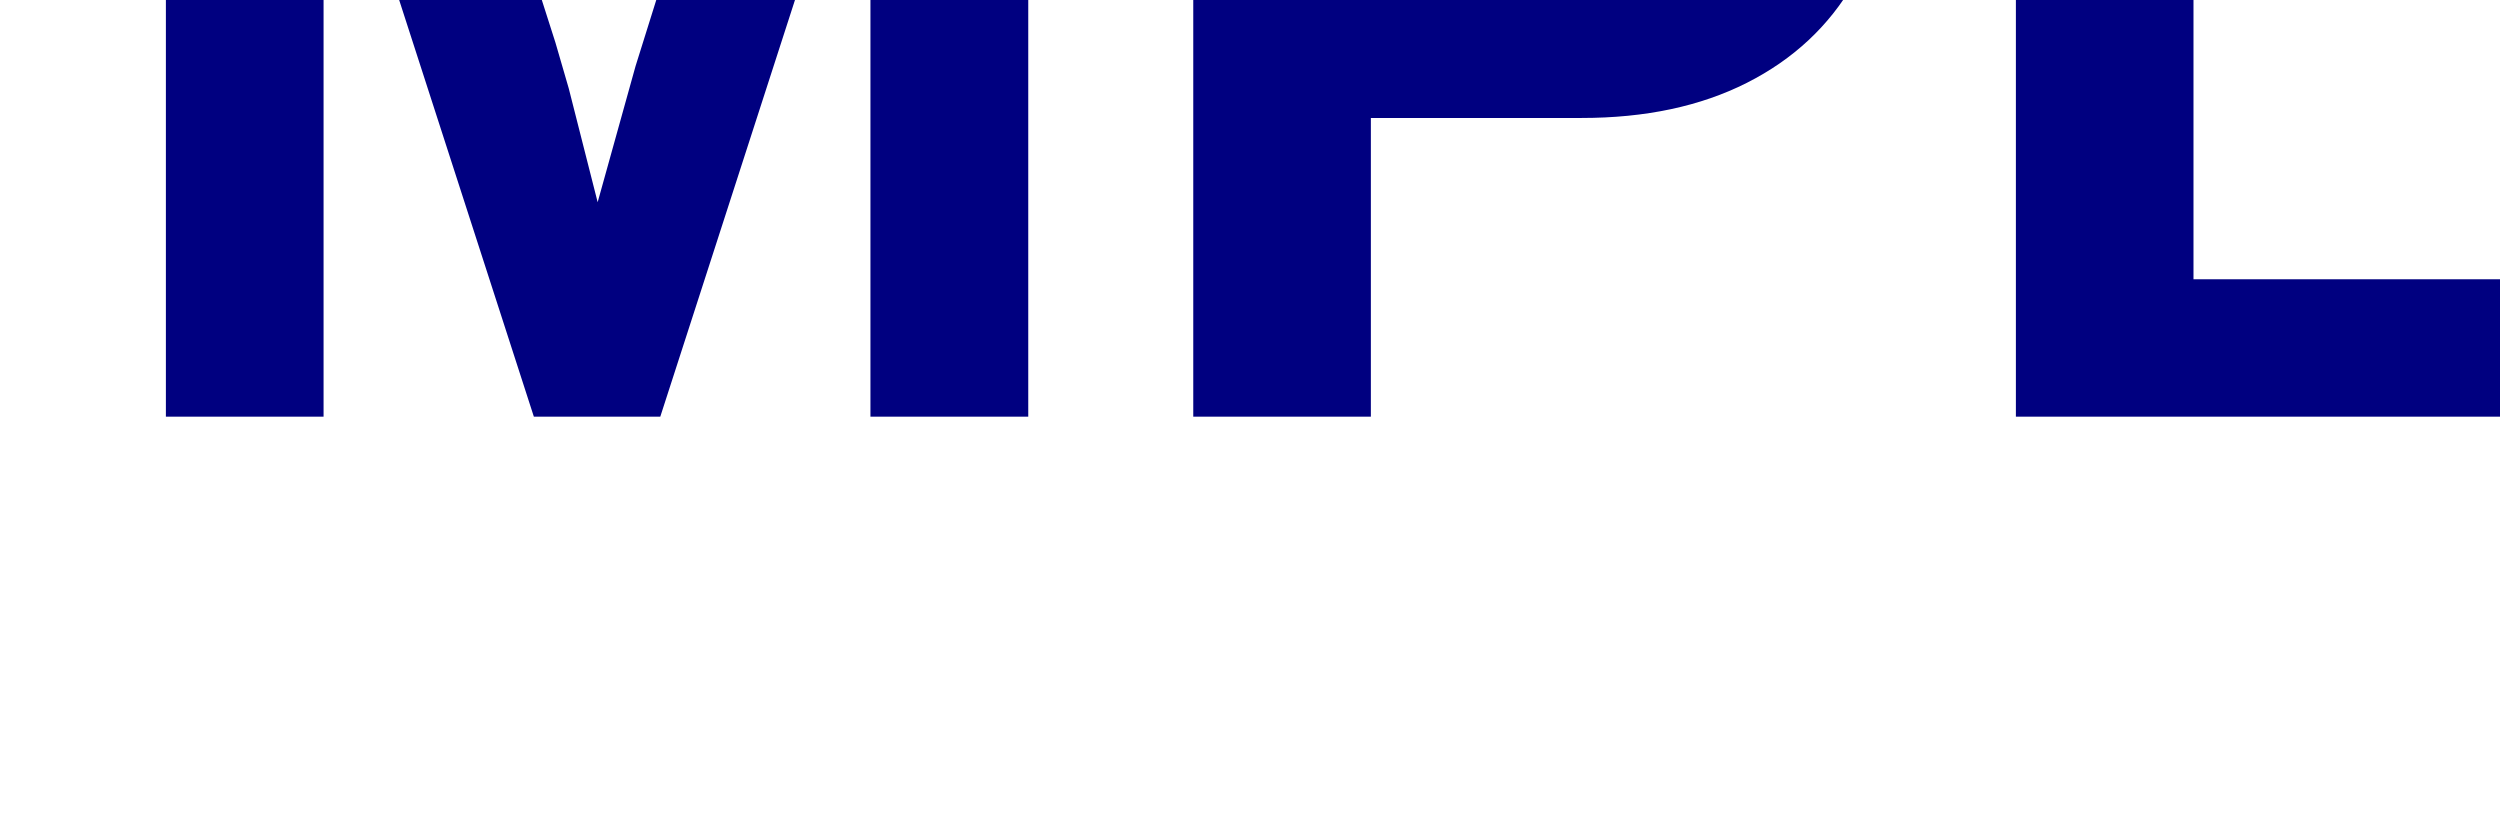
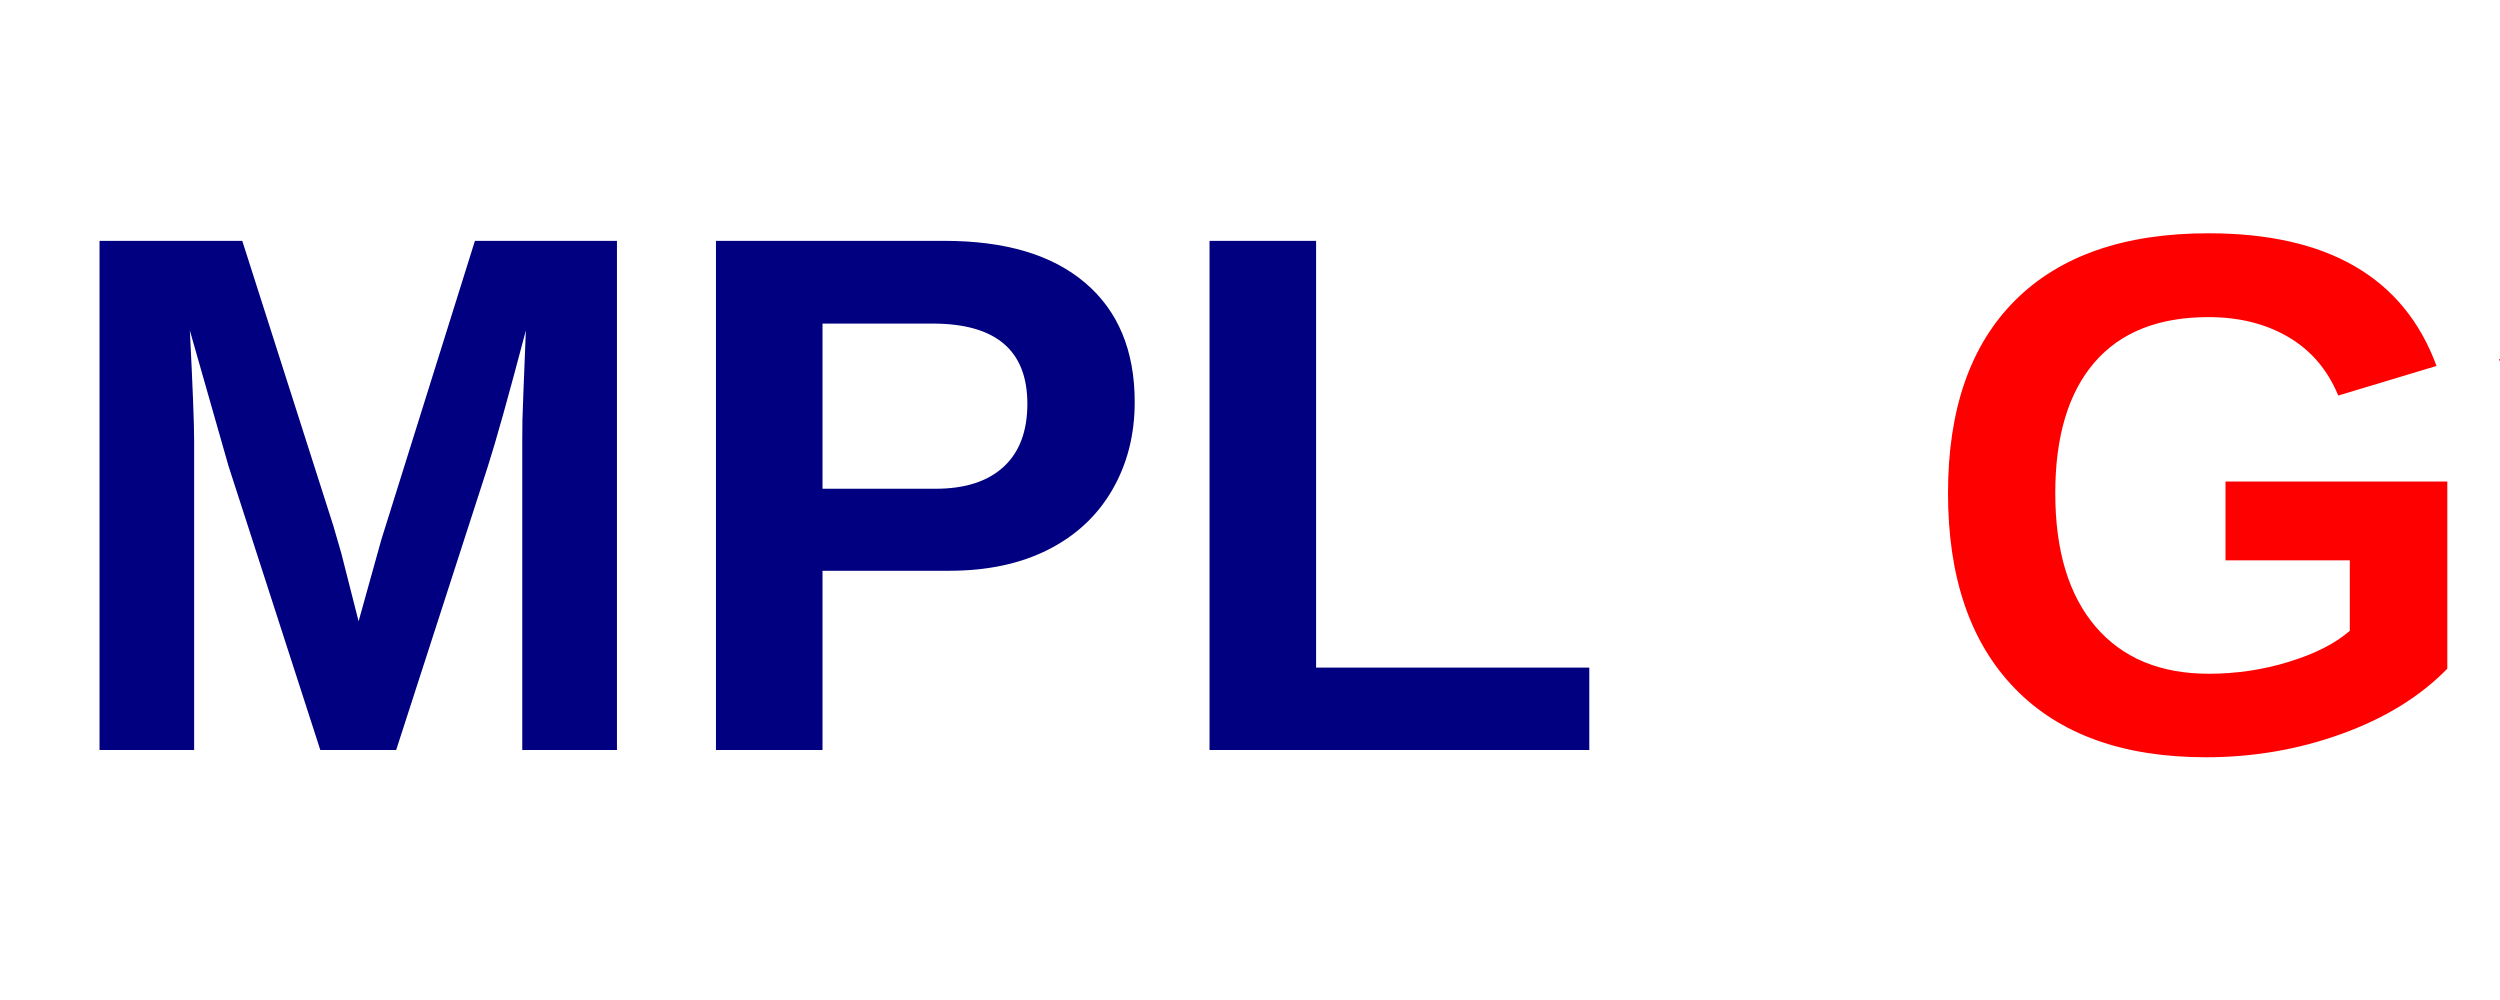
- <svg xmlns="http://www.w3.org/2000/svg" width="300" height="100" viewBox="0 0 300 100">
-   <text x="10" y="50" font-size="148" font-family="Arial" font-weight="bold">
+ <svg xmlns="http://www.w3.org/2000/svg" width="500" height="200" viewBox="0 0 500 200">
+   <text x="10" y="150" font-size="148" font-family="Arial" font-weight="bold">
    <tspan fill="navy">MPL</tspan>
-     <tspan fill="red" dx="10">Gym</tspan>
+     <tspan fill="red" dx="20">Gym</tspan>
  </text>
</svg>
